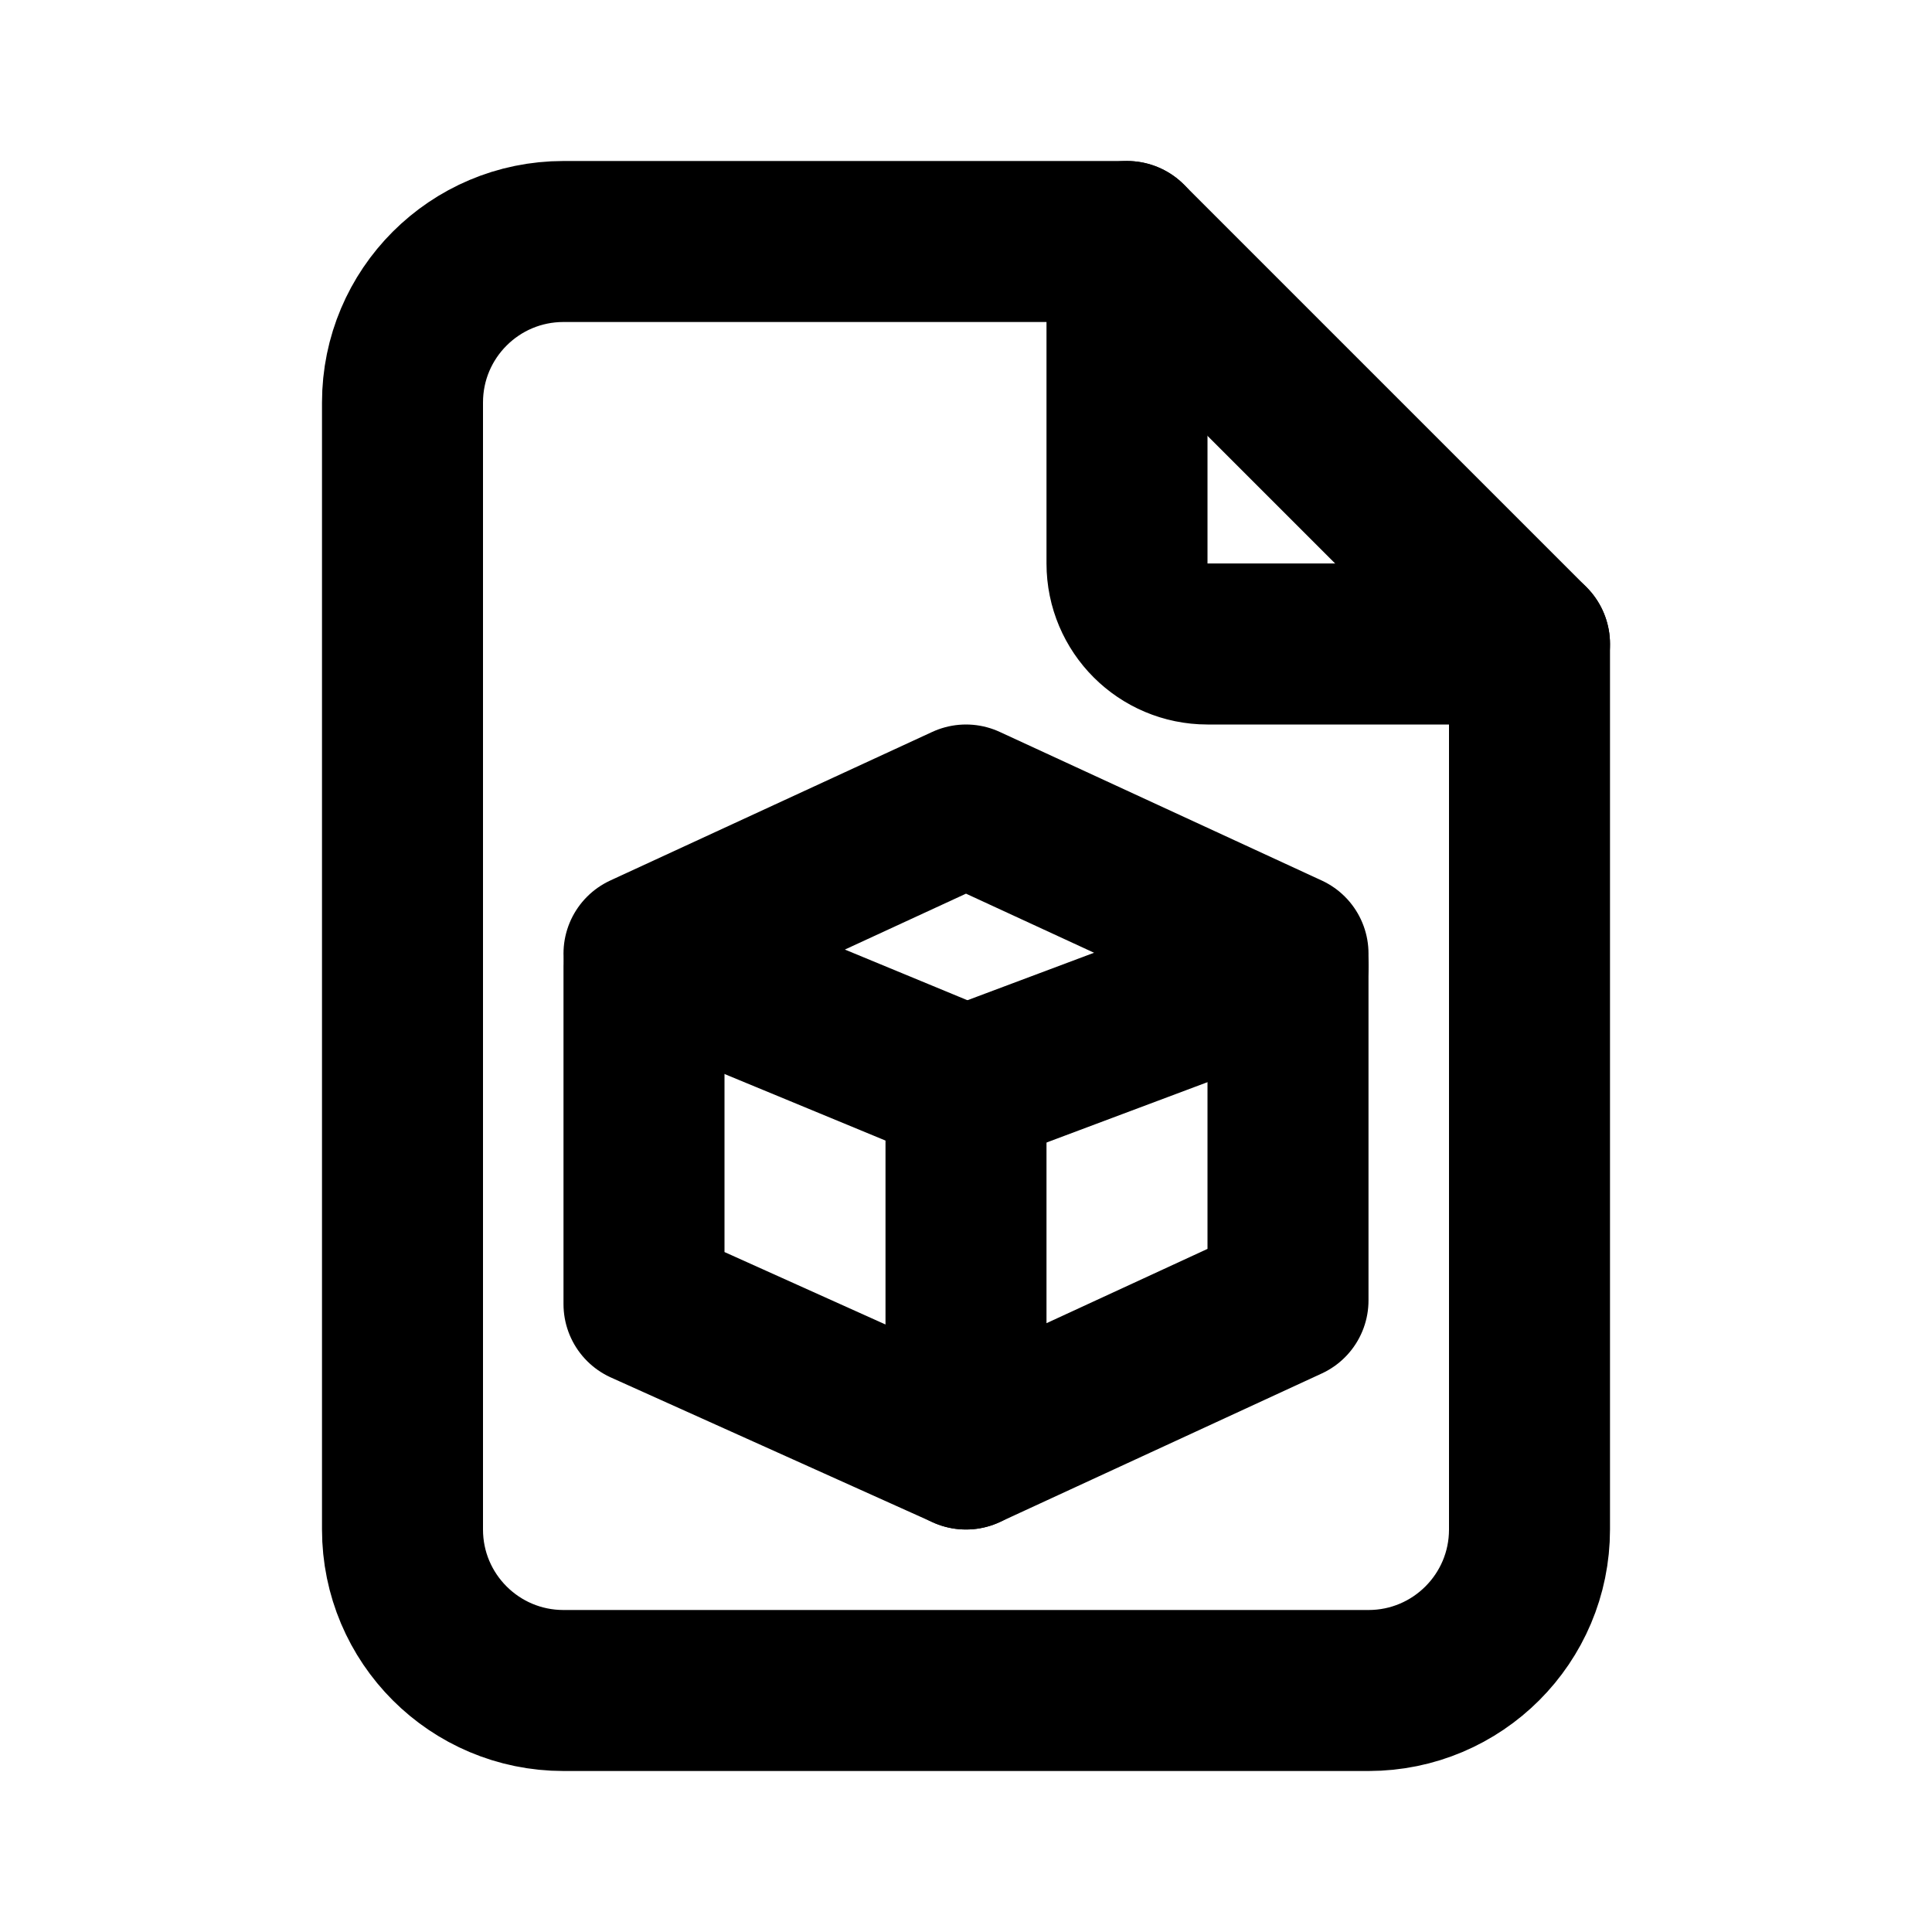
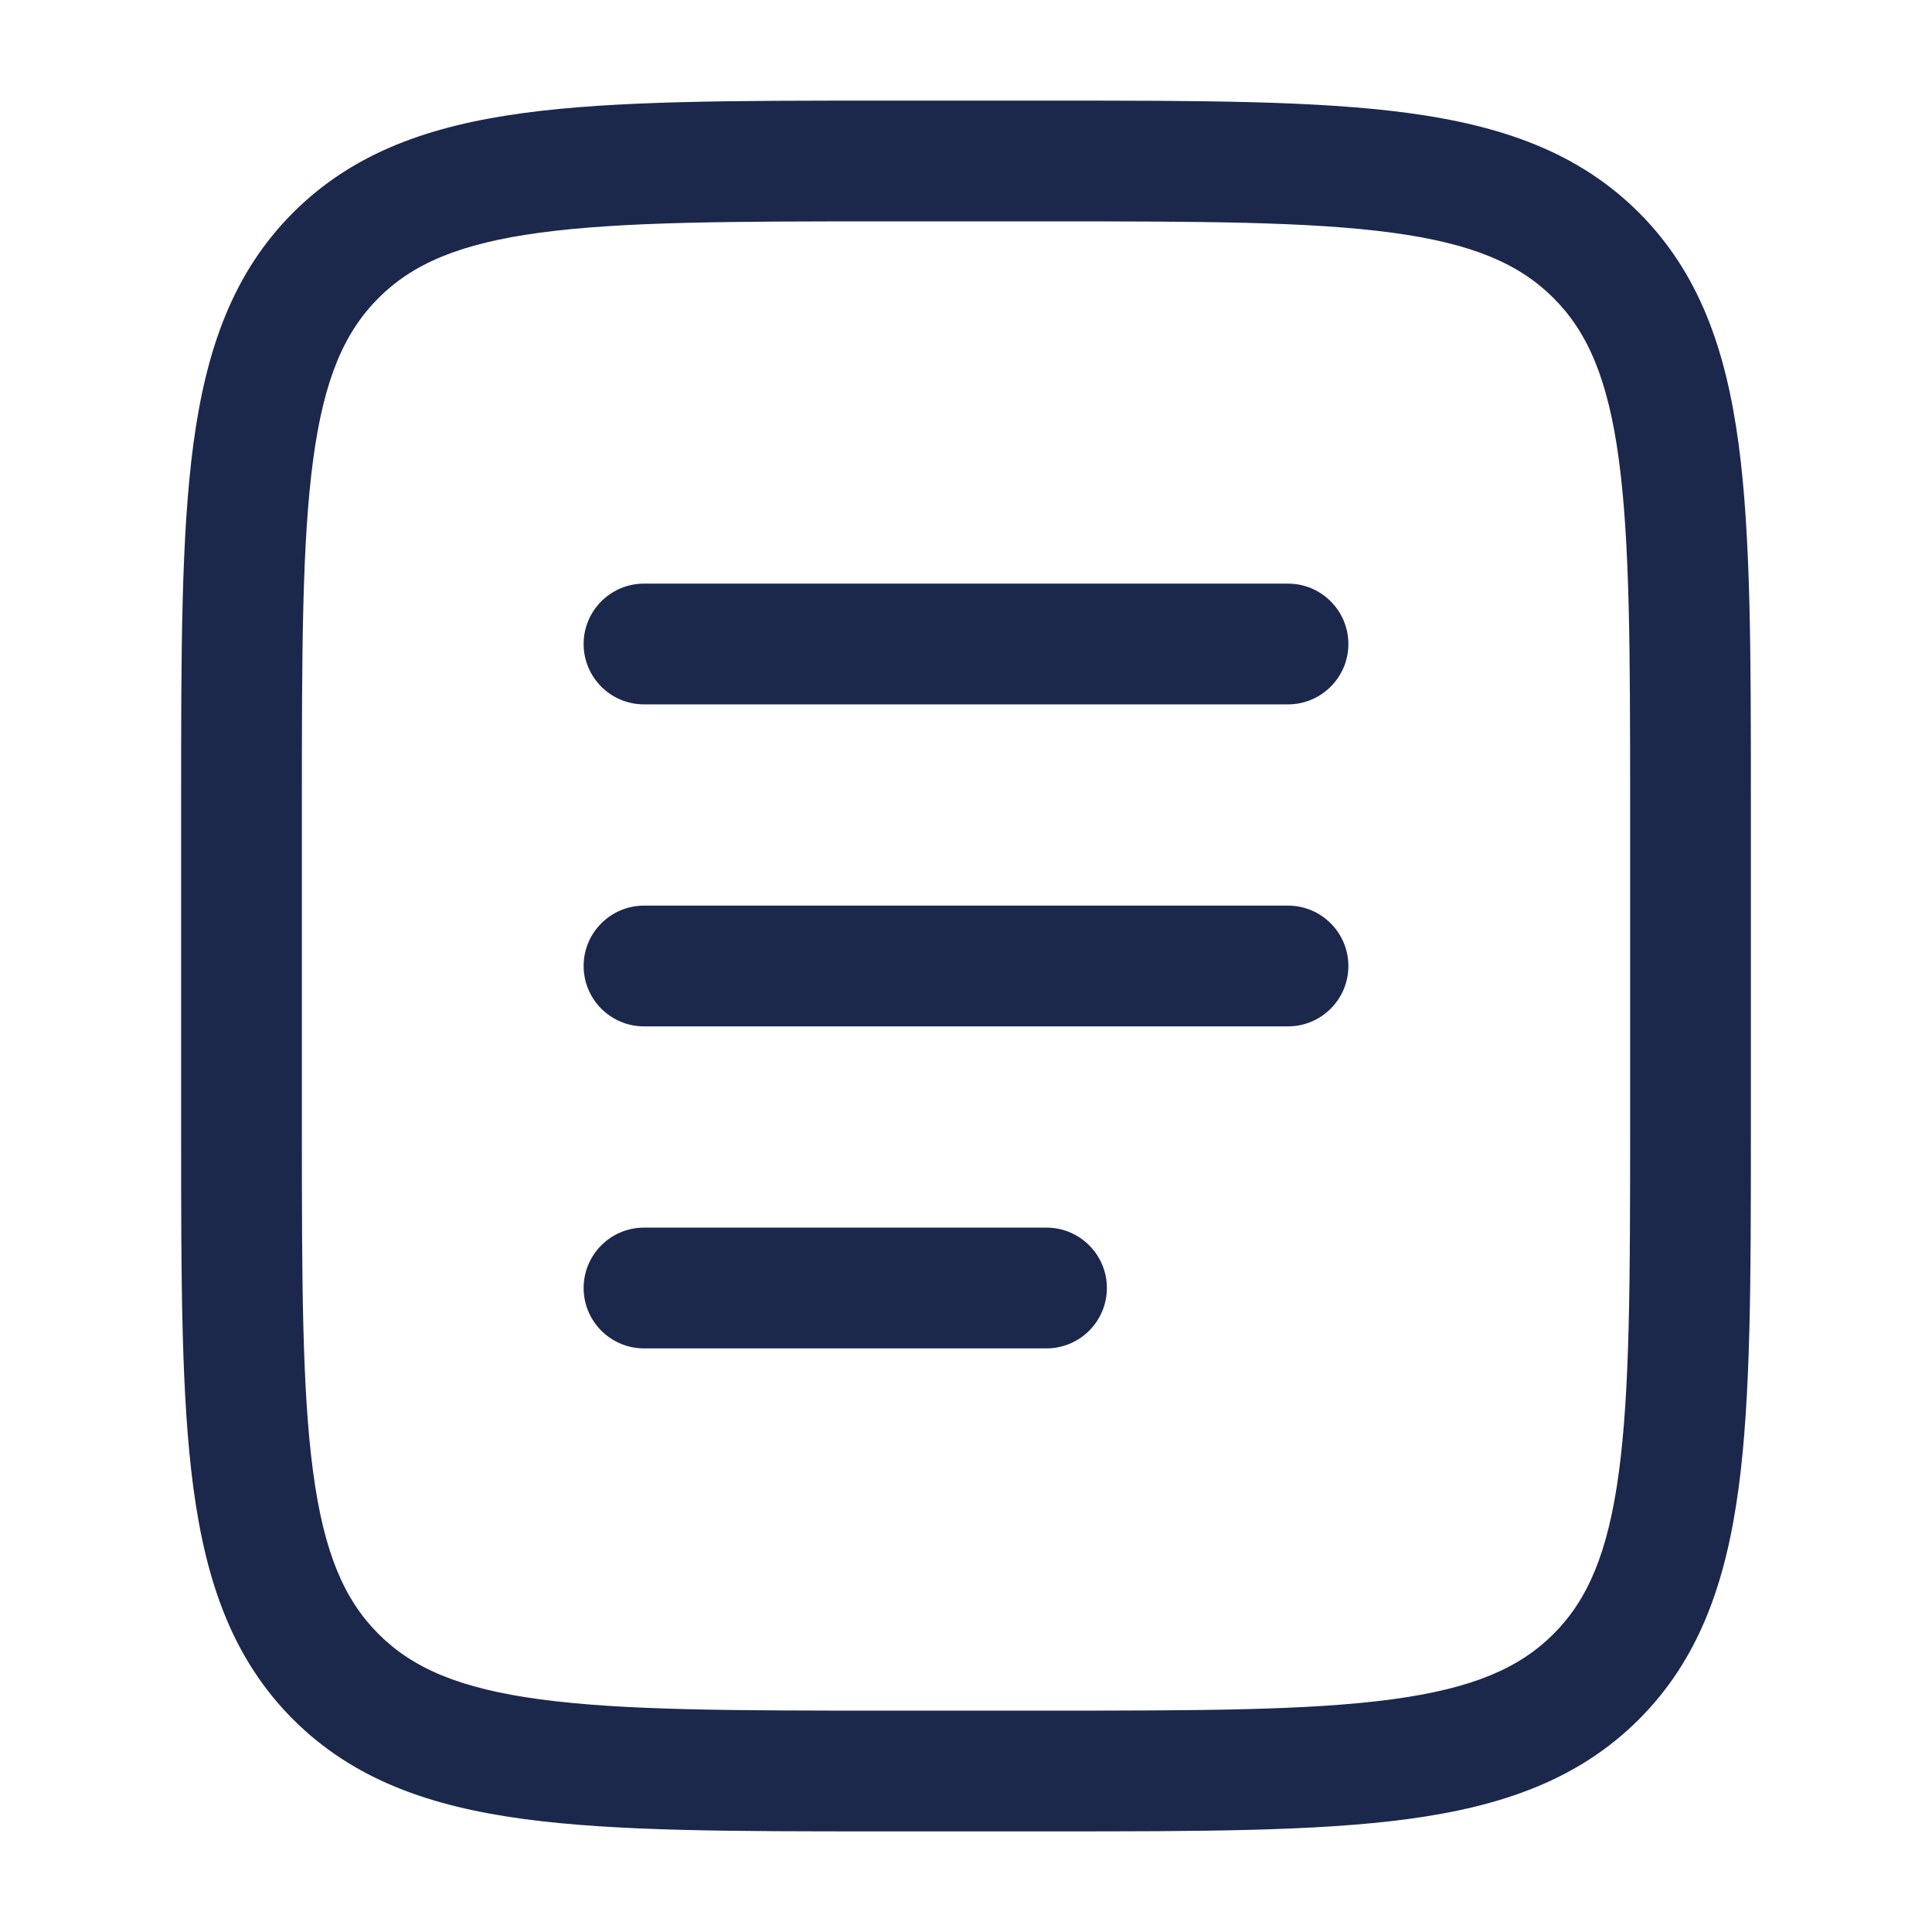
- <svg xmlns="http://www.w3.org/2000/svg" width="24" height="24" viewBox="0 0 24 24" fill="none" stroke="currentColor" stroke-width="2" stroke-linecap="round" stroke-linejoin="round" class="icon icon-tabler icons-tabler-outline icon-tabler-file-3d">
-   <path stroke="none" d="M0 0h24v24H0z" fill="none" />
-   <path d="M14 3v4a1 1 0 0 0 1 1h4" />
-   <path d="M17 21h-10a2 2 0 0 1 -2 -2v-14a2 2 0 0 1 2 -2h7l5 5v11a2 2 0 0 1 -2 2" />
-   <path d="M12 13.5l4 -1.5" />
-   <path d="M8 11.846l4 1.654v4.5l4 -1.846v-4.308l-4 -1.846l-4 1.846" />
-   <path d="M8 12v4.2l4 1.8" />
+ <svg xmlns="http://www.w3.org/2000/svg" width="800px" height="800px" viewBox="0 0 24 24" fill="none">
+   <path fill-rule="evenodd" clip-rule="evenodd" d="M10.944 1.25H13.056C14.894 1.25 16.35 1.25 17.489 1.403C18.661 1.561 19.61 1.893 20.359 2.641C21.107 3.39 21.439 4.339 21.597 5.511C21.75 6.65 21.75 8.106 21.75 9.944V14.056C21.75 15.894 21.75 17.35 21.597 18.489C21.439 19.661 21.107 20.61 20.359 21.359C19.61 22.107 18.661 22.439 17.489 22.597C16.35 22.75 14.894 22.75 13.056 22.75H10.944C9.106 22.75 7.65 22.75 6.511 22.597C5.339 22.439 4.39 22.107 3.641 21.359C2.893 20.61 2.561 19.661 2.403 18.489C2.25 17.35 2.25 15.894 2.25 14.056V9.944C2.25 8.106 2.25 6.65 2.403 5.511C2.561 4.339 2.893 3.39 3.641 2.641C4.39 1.893 5.339 1.561 6.511 1.403C7.65 1.25 9.106 1.25 10.944 1.25ZM6.711 2.89C5.705 3.025 5.125 3.279 4.702 3.702C4.279 4.125 4.025 4.705 3.89 5.711C3.752 6.739 3.75 8.093 3.75 10V14C3.75 15.907 3.752 17.262 3.89 18.289C4.025 19.295 4.279 19.875 4.702 20.298C5.125 20.721 5.705 20.975 6.711 21.11C7.739 21.248 9.093 21.25 11 21.25H13C14.907 21.25 16.262 21.248 17.289 21.11C18.295 20.975 18.875 20.721 19.298 20.298C19.721 19.875 19.975 19.295 20.11 18.289C20.248 17.262 20.25 15.907 20.25 14V10C20.25 8.093 20.248 6.739 20.11 5.711C19.975 4.705 19.721 4.125 19.298 3.702C18.875 3.279 18.295 3.025 17.289 2.89C16.262 2.752 14.907 2.75 13 2.75H11C9.093 2.75 7.739 2.752 6.711 2.89ZM7.25 8C7.25 7.586 7.586 7.25 8 7.25H16C16.414 7.25 16.75 7.586 16.75 8C16.75 8.414 16.414 8.75 16 8.75H8C7.586 8.75 7.25 8.414 7.25 8ZM7.25 12C7.25 11.586 7.586 11.25 8 11.25H16C16.414 11.25 16.75 11.586 16.75 12C16.75 12.414 16.414 12.75 16 12.75H8C7.586 12.75 7.25 12.414 7.25 12ZM7.25 16C7.25 15.586 7.586 15.25 8 15.25H13C13.414 15.25 13.75 15.586 13.75 16C13.75 16.414 13.414 16.75 13 16.75H8C7.586 16.75 7.25 16.414 7.25 16Z" fill="#1C274C" />
</svg>
